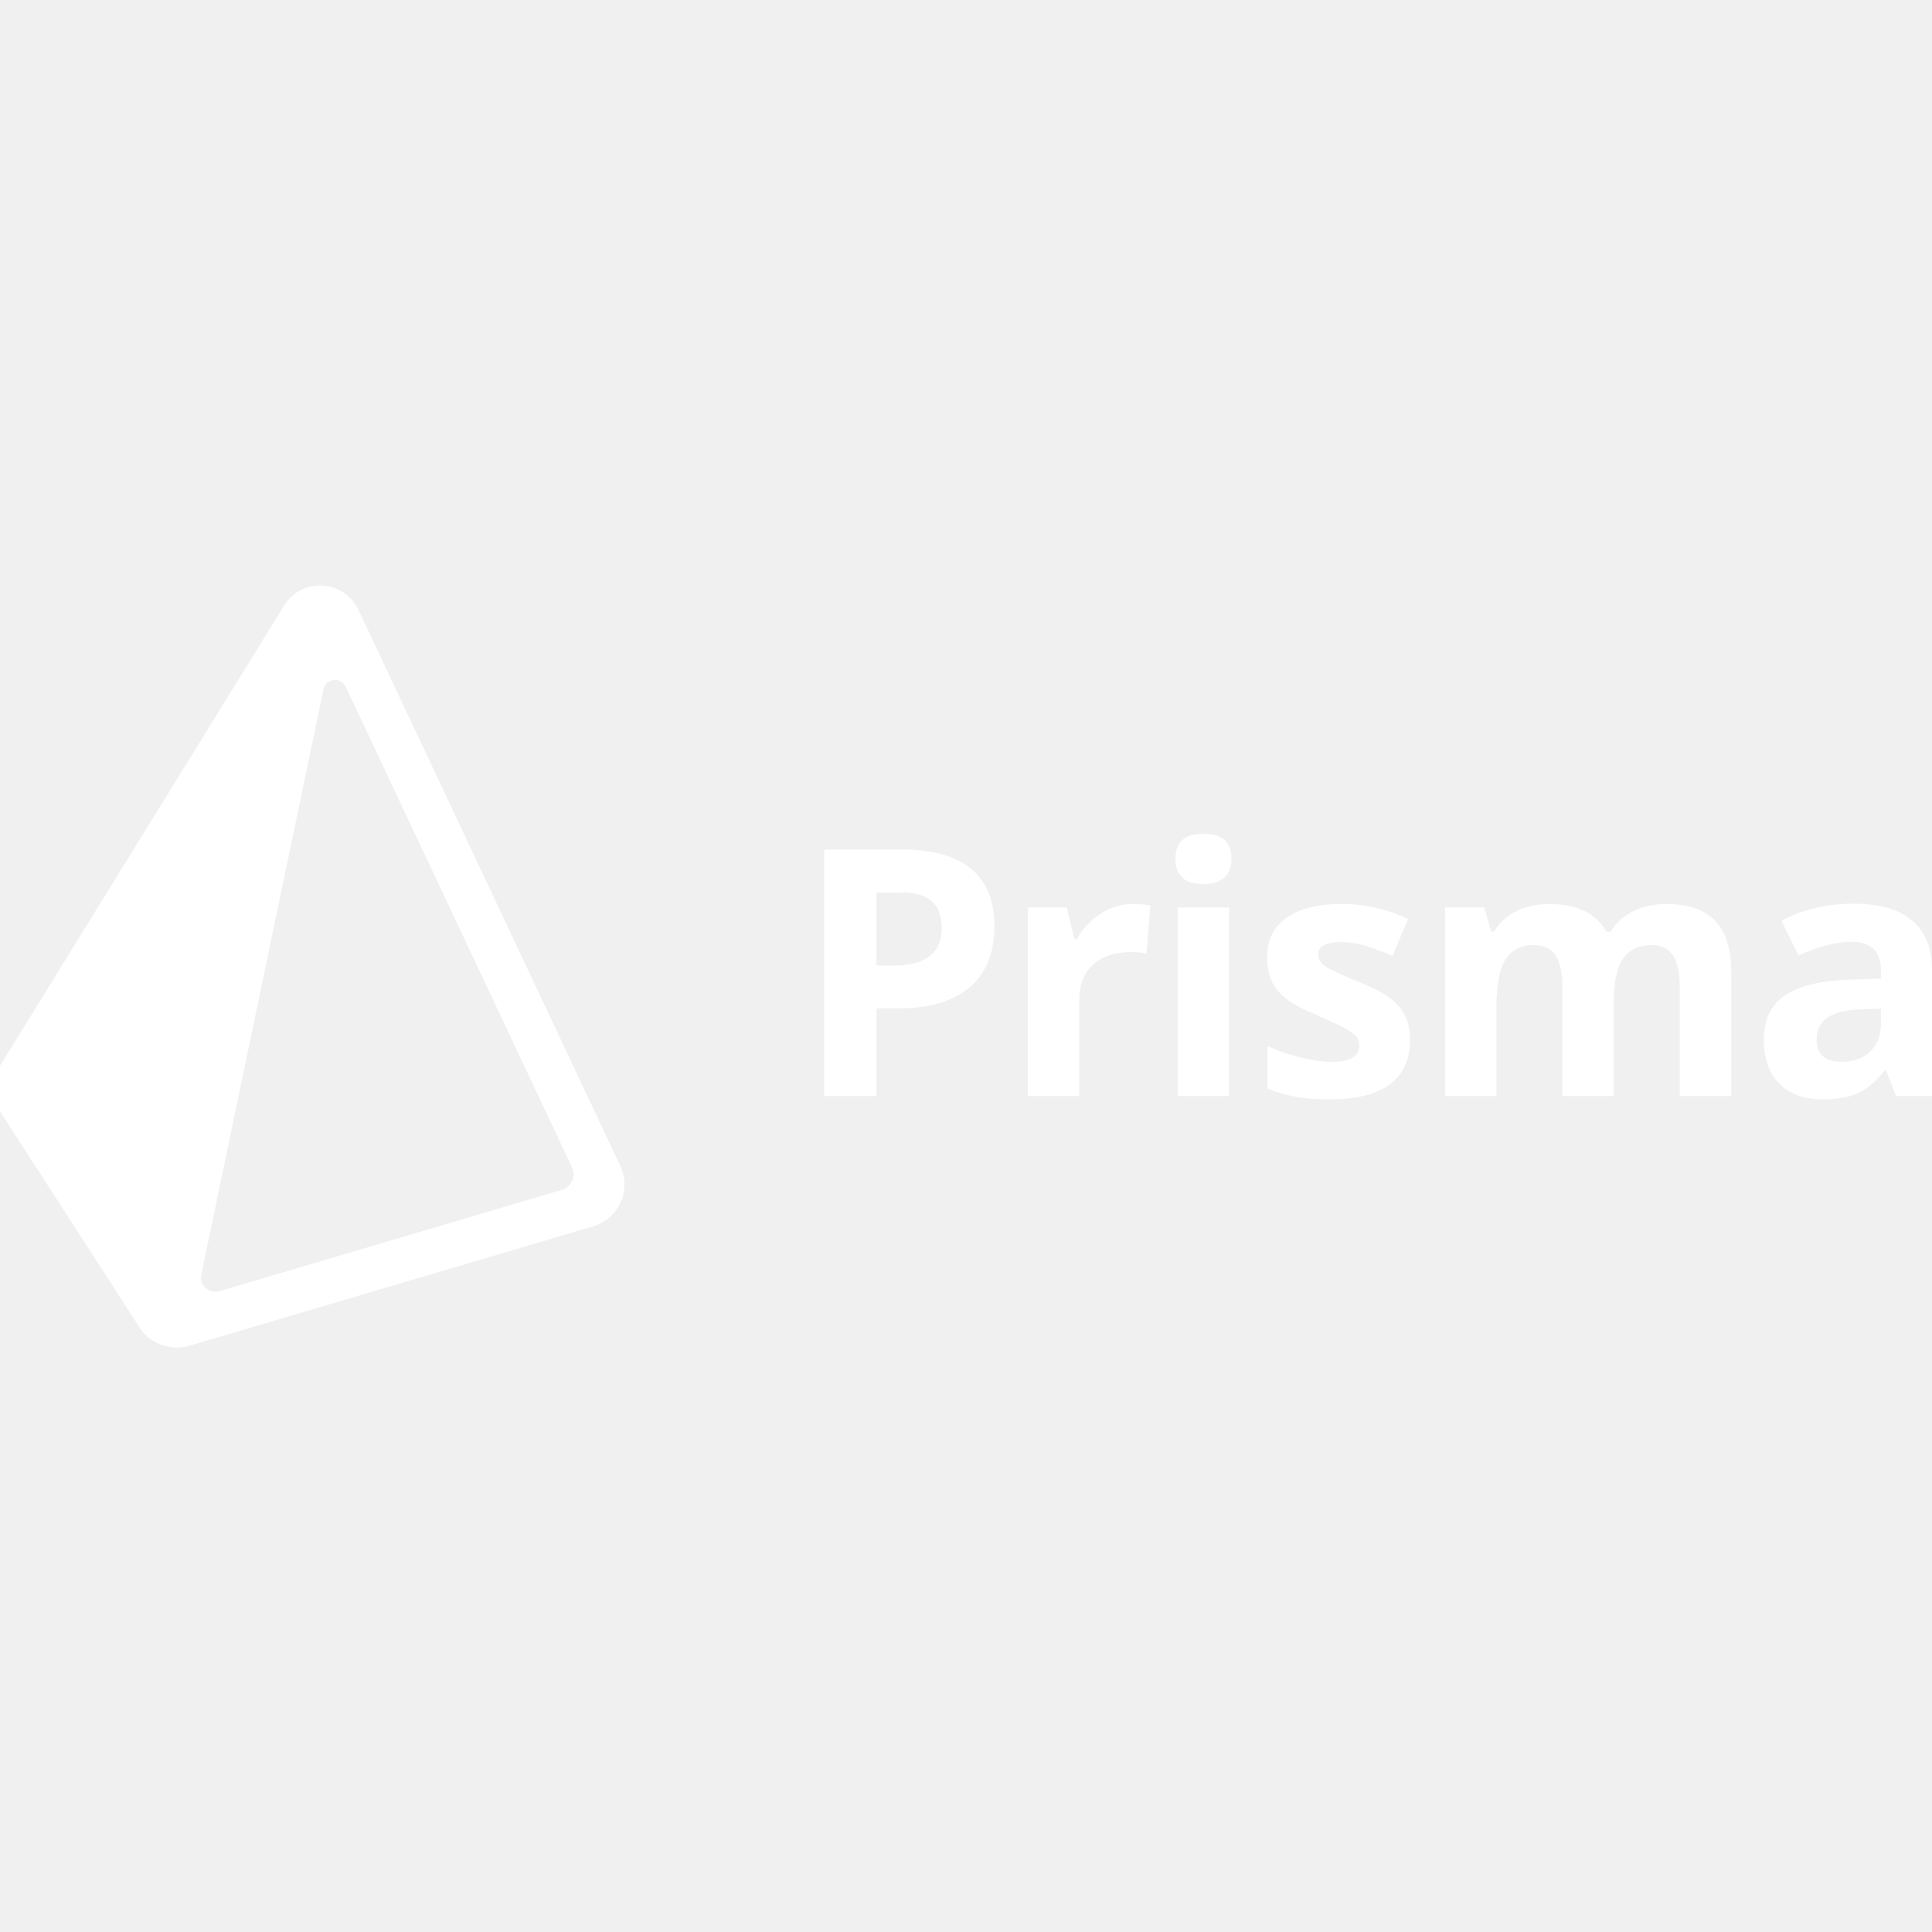
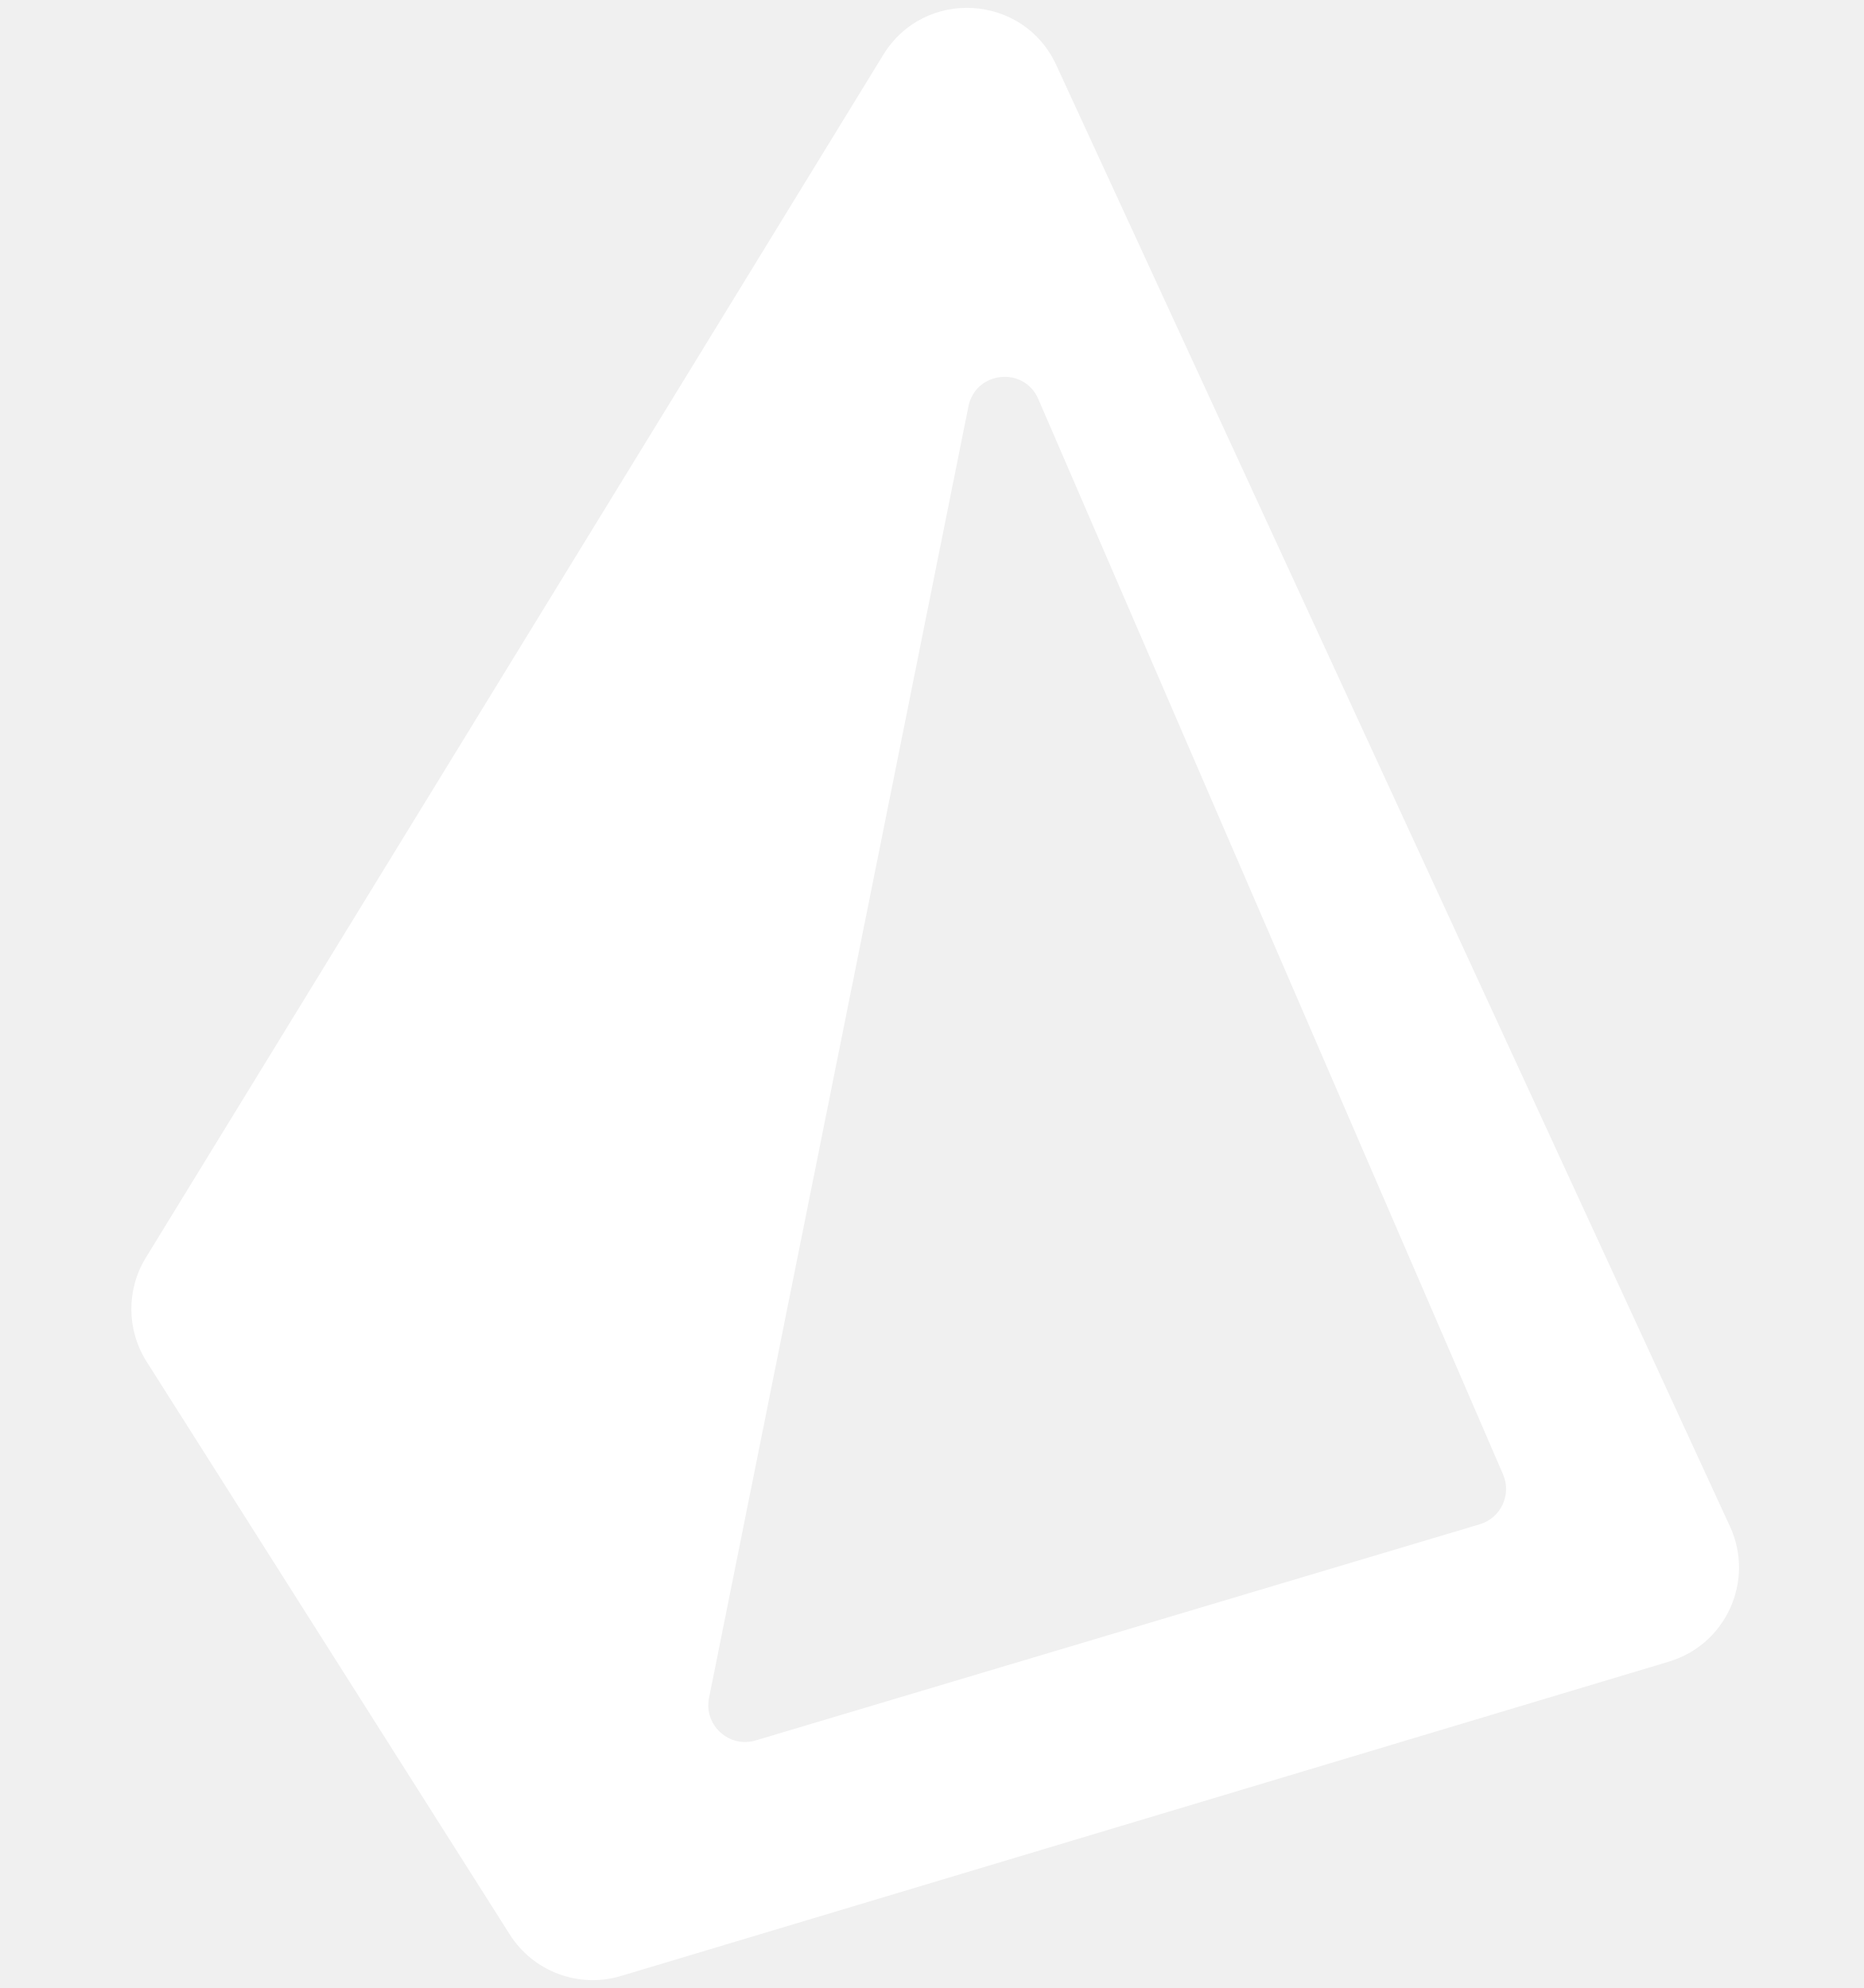
- <svg xmlns="http://www.w3.org/2000/svg" class="logo" height="50" viewBox="1.375 -.185 324.553 128.185" width="50">
-   <g fill="#FFFFFF">
-     <path d="m199.202 85.75h8.638v-31.662h-8.638zm-.367-39.847c0-2.813 1.567-4.219 4.701-4.219 3.133 0 4.701 1.406 4.701 4.219 0 1.341-.392 2.384-1.175 3.13-.784.746-1.959 1.118-3.526 1.118-3.134 0-4.701-1.416-4.701-4.248z" />
-     <path clip-rule="evenodd" d="m164.253 67.483c2.786-2.36 4.178-5.767 4.178-10.223 0-4.286-1.307-7.51-3.922-9.672-2.615-2.16-6.433-3.242-11.456-3.242h-13.225v41.404h8.779v-14.727h3.767c5.135 0 9.095-1.179 11.879-3.54zm-12.757-3.653h-2.889v-12.29h3.993c2.398 0 4.158.49 5.282 1.472 1.123.982 1.685 2.502 1.685 4.56 0 2.038-.67 3.591-2.011 4.658s-3.36 1.6-6.06 1.6z" fill-rule="evenodd" />
-     <path d="m194.62 53.748c-.774-.17-1.746-.255-2.917-.255-1.964 0-3.781.543-5.451 1.628a11.908 11.908 0 0 0 -3.98 4.291h-.424l-1.275-5.324h-6.542v31.662h8.638v-16.114c0-2.549.769-4.532 2.307-5.948 1.54-1.416 3.687-2.124 6.444-2.124 1.001 0 1.85.095 2.549.283zm40.245 30.02c2.257-1.7 3.385-4.172 3.385-7.42 0-1.567-.273-2.917-.821-4.05-.547-1.133-1.398-2.133-2.549-3.002-1.151-.868-2.964-1.802-5.438-2.803-2.775-1.114-4.573-1.955-5.394-2.521s-1.233-1.236-1.233-2.011c0-1.378 1.275-2.067 3.824-2.067 1.434 0 2.841.217 4.219.65 1.378.436 2.861.992 4.447 1.672l2.605-6.23c-3.606-1.661-7.316-2.492-11.13-2.492-4.003 0-7.093.769-9.273 2.308-2.183 1.539-3.273 3.714-3.273 6.527 0 1.643.26 3.026.78 4.149.518 1.124 1.349 2.12 2.493 2.988 1.14.869 2.931 1.813 5.365 2.832 1.699.718 3.059 1.345 4.079 1.883 1.019.539 1.737 1.02 2.153 1.445.415.425.622.977.622 1.657 0 1.812-1.567 2.718-4.702 2.718-1.529 0-3.299-.255-5.309-.764-2.012-.51-3.819-1.142-5.424-1.898v7.137a22.275 22.275 0 0 0 4.56 1.373c1.624.312 3.587.468 5.891.468 4.492 0 7.867-.85 10.123-2.55zm37.604 1.982h-8.638v-18.493c0-2.284-.383-3.998-1.146-5.14-.766-1.142-1.969-1.714-3.612-1.714-2.208 0-3.813.812-4.814 2.436s-1.501 4.295-1.501 8.015v14.896h-8.638v-31.662h6.599l1.161 4.05h.482c.849-1.454 2.077-2.592 3.681-3.413 1.605-.821 3.446-1.232 5.523-1.232 4.739 0 7.948 1.549 9.629 4.645h.764c.85-1.473 2.101-2.615 3.753-3.427s3.516-1.218 5.593-1.218c3.587 0 6.302.921 8.142 2.761 1.841 1.841 2.761 4.791 2.761 8.85v20.646h-8.666v-18.493c0-2.284-.383-3.998-1.146-5.14-.766-1.142-1.969-1.714-3.612-1.714-2.114 0-3.695.756-4.744 2.266-1.047 1.511-1.571 3.908-1.571 7.193z" />
-     <path clip-rule="evenodd" d="m318.222 81.445 1.671 4.305h6.032v-21.099c0-3.776-1.133-6.589-3.398-8.439-2.266-1.85-5.523-2.776-9.771-2.776-4.436 0-8.477.954-12.121 2.861l2.86 5.834c3.417-1.53 6.391-2.294 8.921-2.294 3.285 0 4.928 1.605 4.928 4.814v1.388l-5.494.17c-4.739.17-8.283 1.053-10.635 2.648-2.35 1.596-3.525 4.074-3.525 7.434 0 3.21.873 5.683 2.619 7.42 1.747 1.737 4.139 2.605 7.18 2.605 2.473 0 4.479-.354 6.017-1.062 1.539-.708 3.035-1.977 4.489-3.809zm-4.22-10.252 3.342-.113v2.605c0 1.908-.6 3.437-1.799 4.588-1.198 1.152-2.799 1.728-4.8 1.728-2.794 0-4.191-1.218-4.191-3.653 0-1.7.613-2.964 1.841-3.795 1.227-.83 3.096-1.284 5.607-1.36zm-218.269 30.336-57.479 17c-1.756.52-3.439-.999-3.07-2.77l20.534-98.34c.384-1.838 2.926-2.13 3.728-.427l38.02 80.736c.717 1.523-.101 3.319-1.733 3.801zm9.857-4.01-44.022-93.482v-.002a7.062 7.062 0 0 0 -6.019-4.022c-2.679-.156-5.079 1.136-6.433 3.335l-47.744 77.33a7.233 7.233 0 0 0 .084 7.763l23.338 36.152c1.391 2.158 3.801 3.407 6.306 3.407.71 0 1.424-.1 2.126-.308l67.744-20.036a7.424 7.424 0 0 0 4.66-4.028 7.264 7.264 0 0 0 -.04-6.11z" fill-rule="evenodd" />
-   </g>
+ <svg xmlns="http://www.w3.org/2000/svg" width="150" height="160" viewBox="0 0 159 195" fill="none">
+   <path fill-rule="evenodd" clip-rule="evenodd" d="M2.397 123.367C0.476 126.5 0.506 130.455 2.474 133.559L38.096 189.752C40.408 193.399 44.865 195.062 49.001 193.821L151.798 162.982C157.408 161.299 160.23 155.041 157.778 149.722L91.695 6.373C88.473 -0.618 78.757 -1.192 74.734 5.371L2.397 123.367ZM89.939 39.144C88.535 35.894 83.779 36.394 83.082 39.866L57.64 166.544C57.103 169.215 59.604 171.496 62.215 170.717L133.24 149.515C135.313 148.897 136.381 146.607 135.522 144.621L89.939 39.144Z" fill="white" />
</svg>
